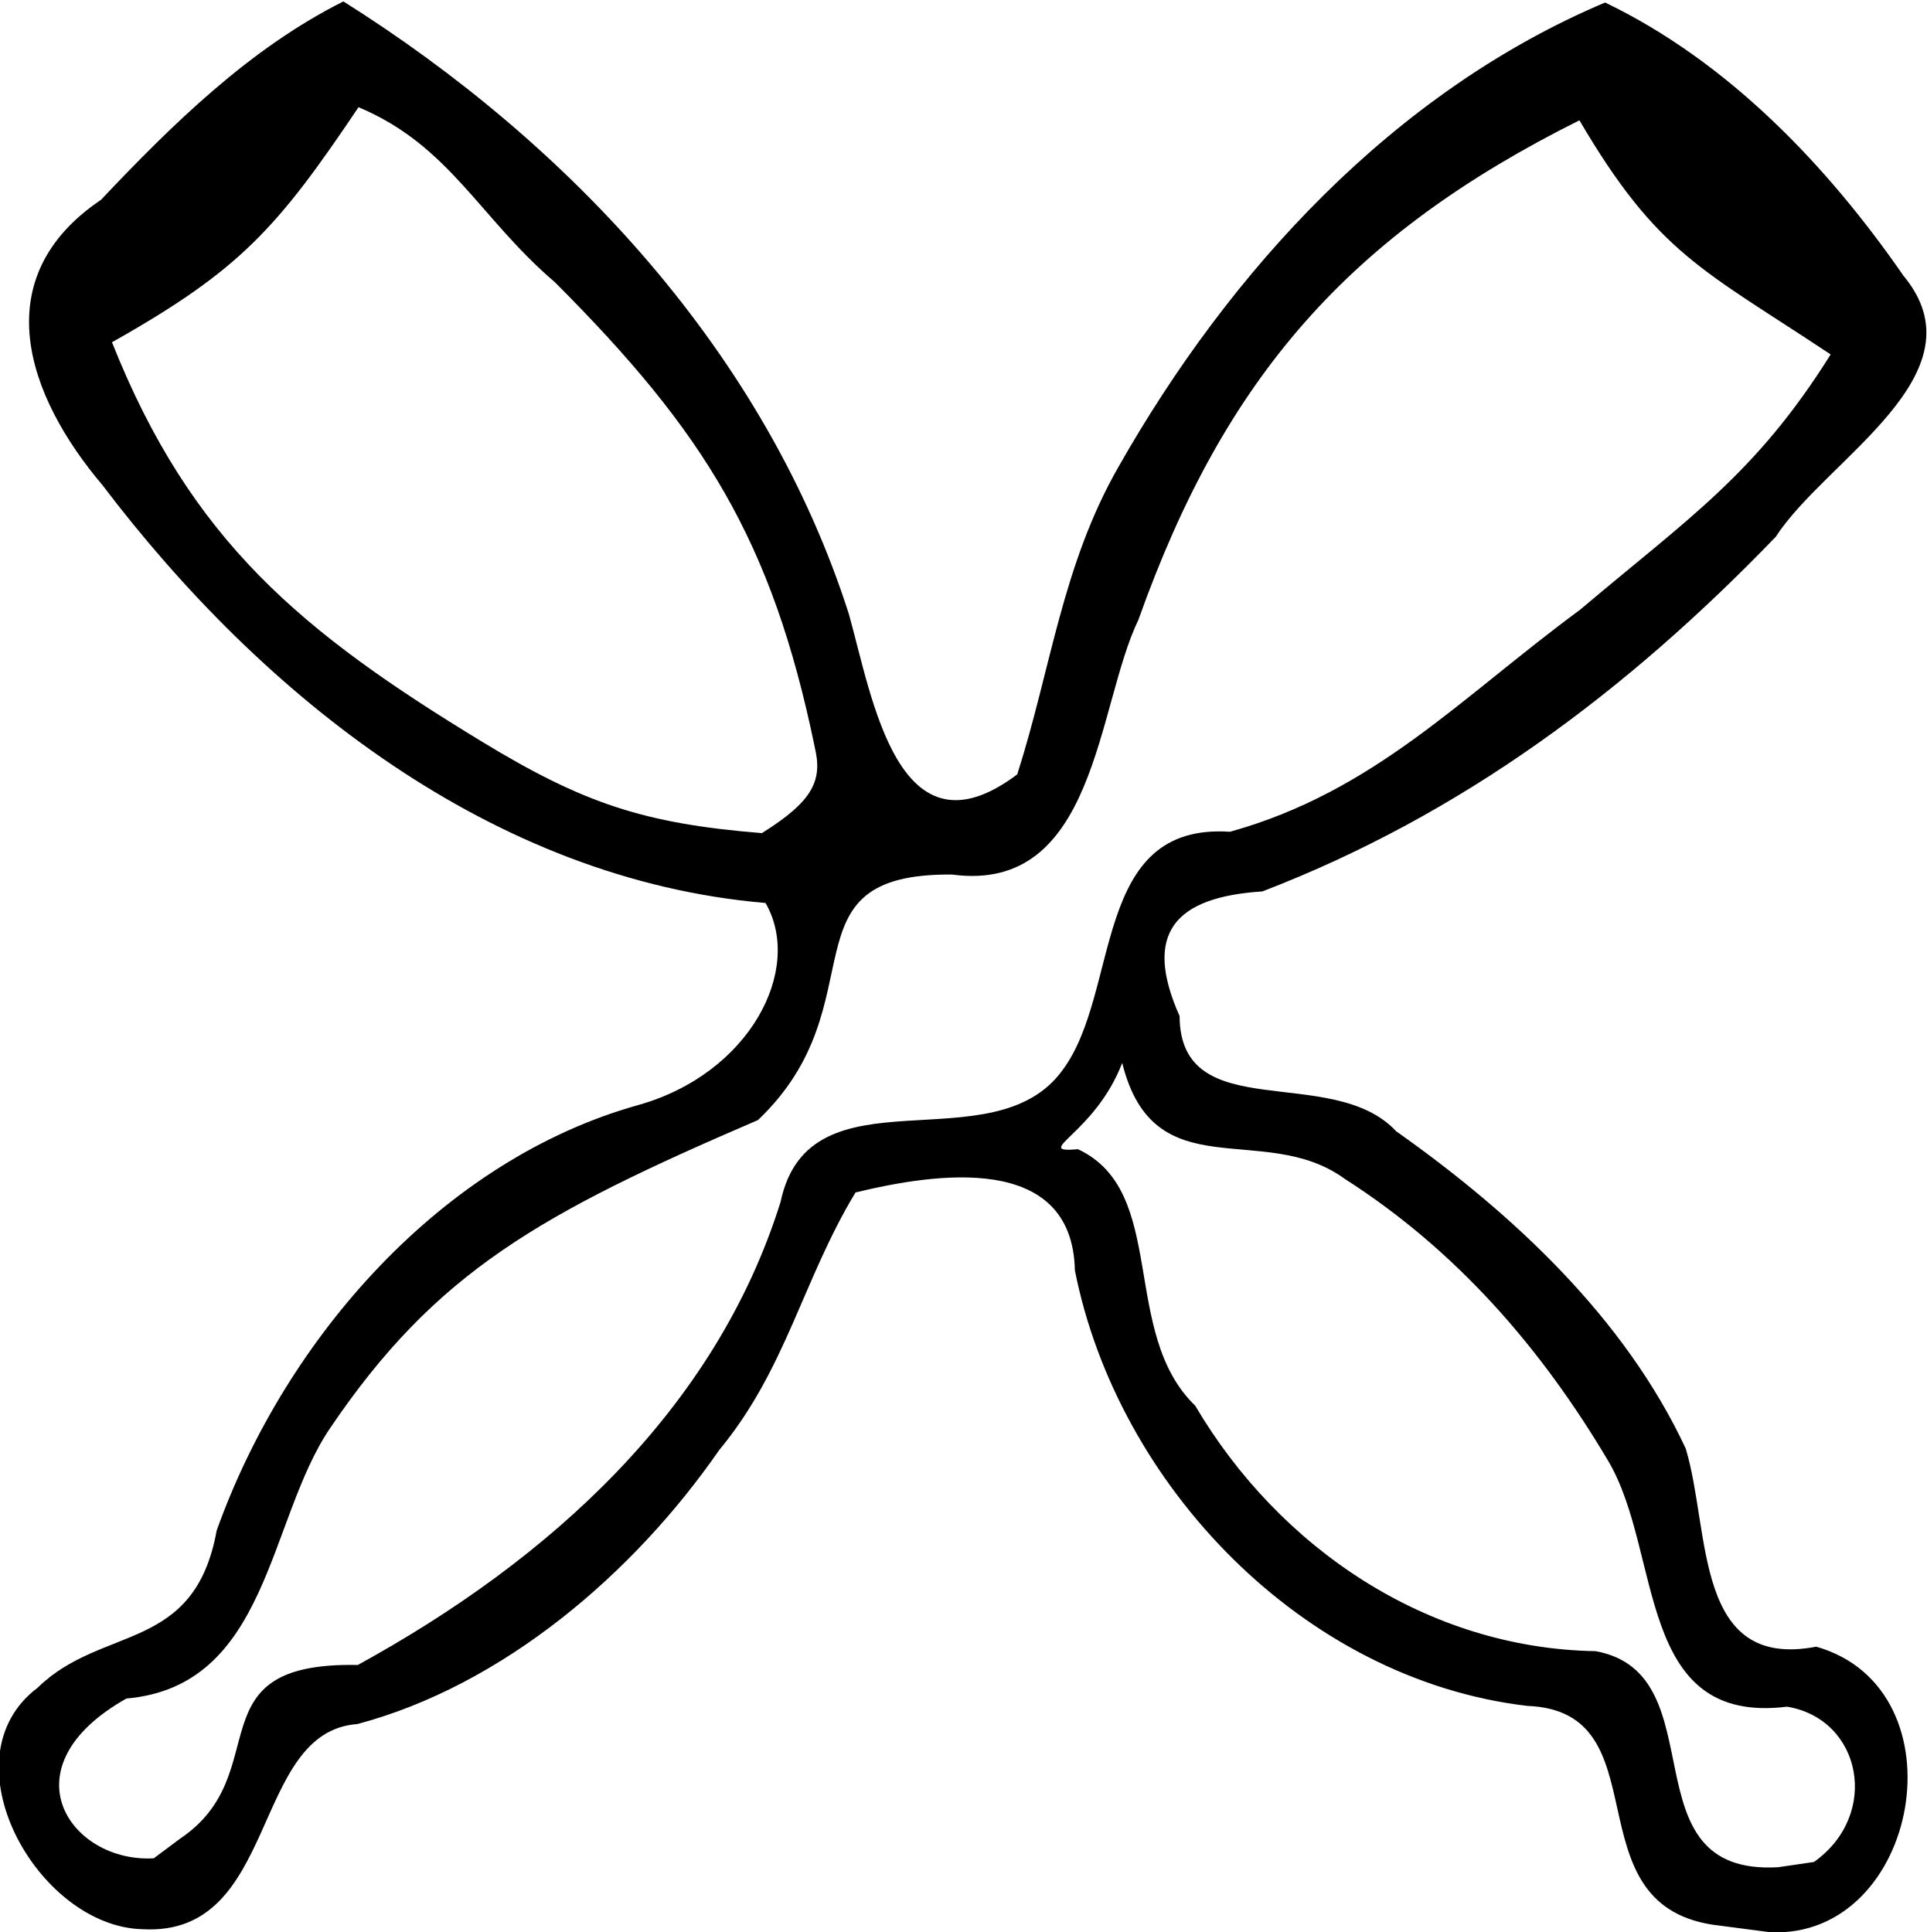
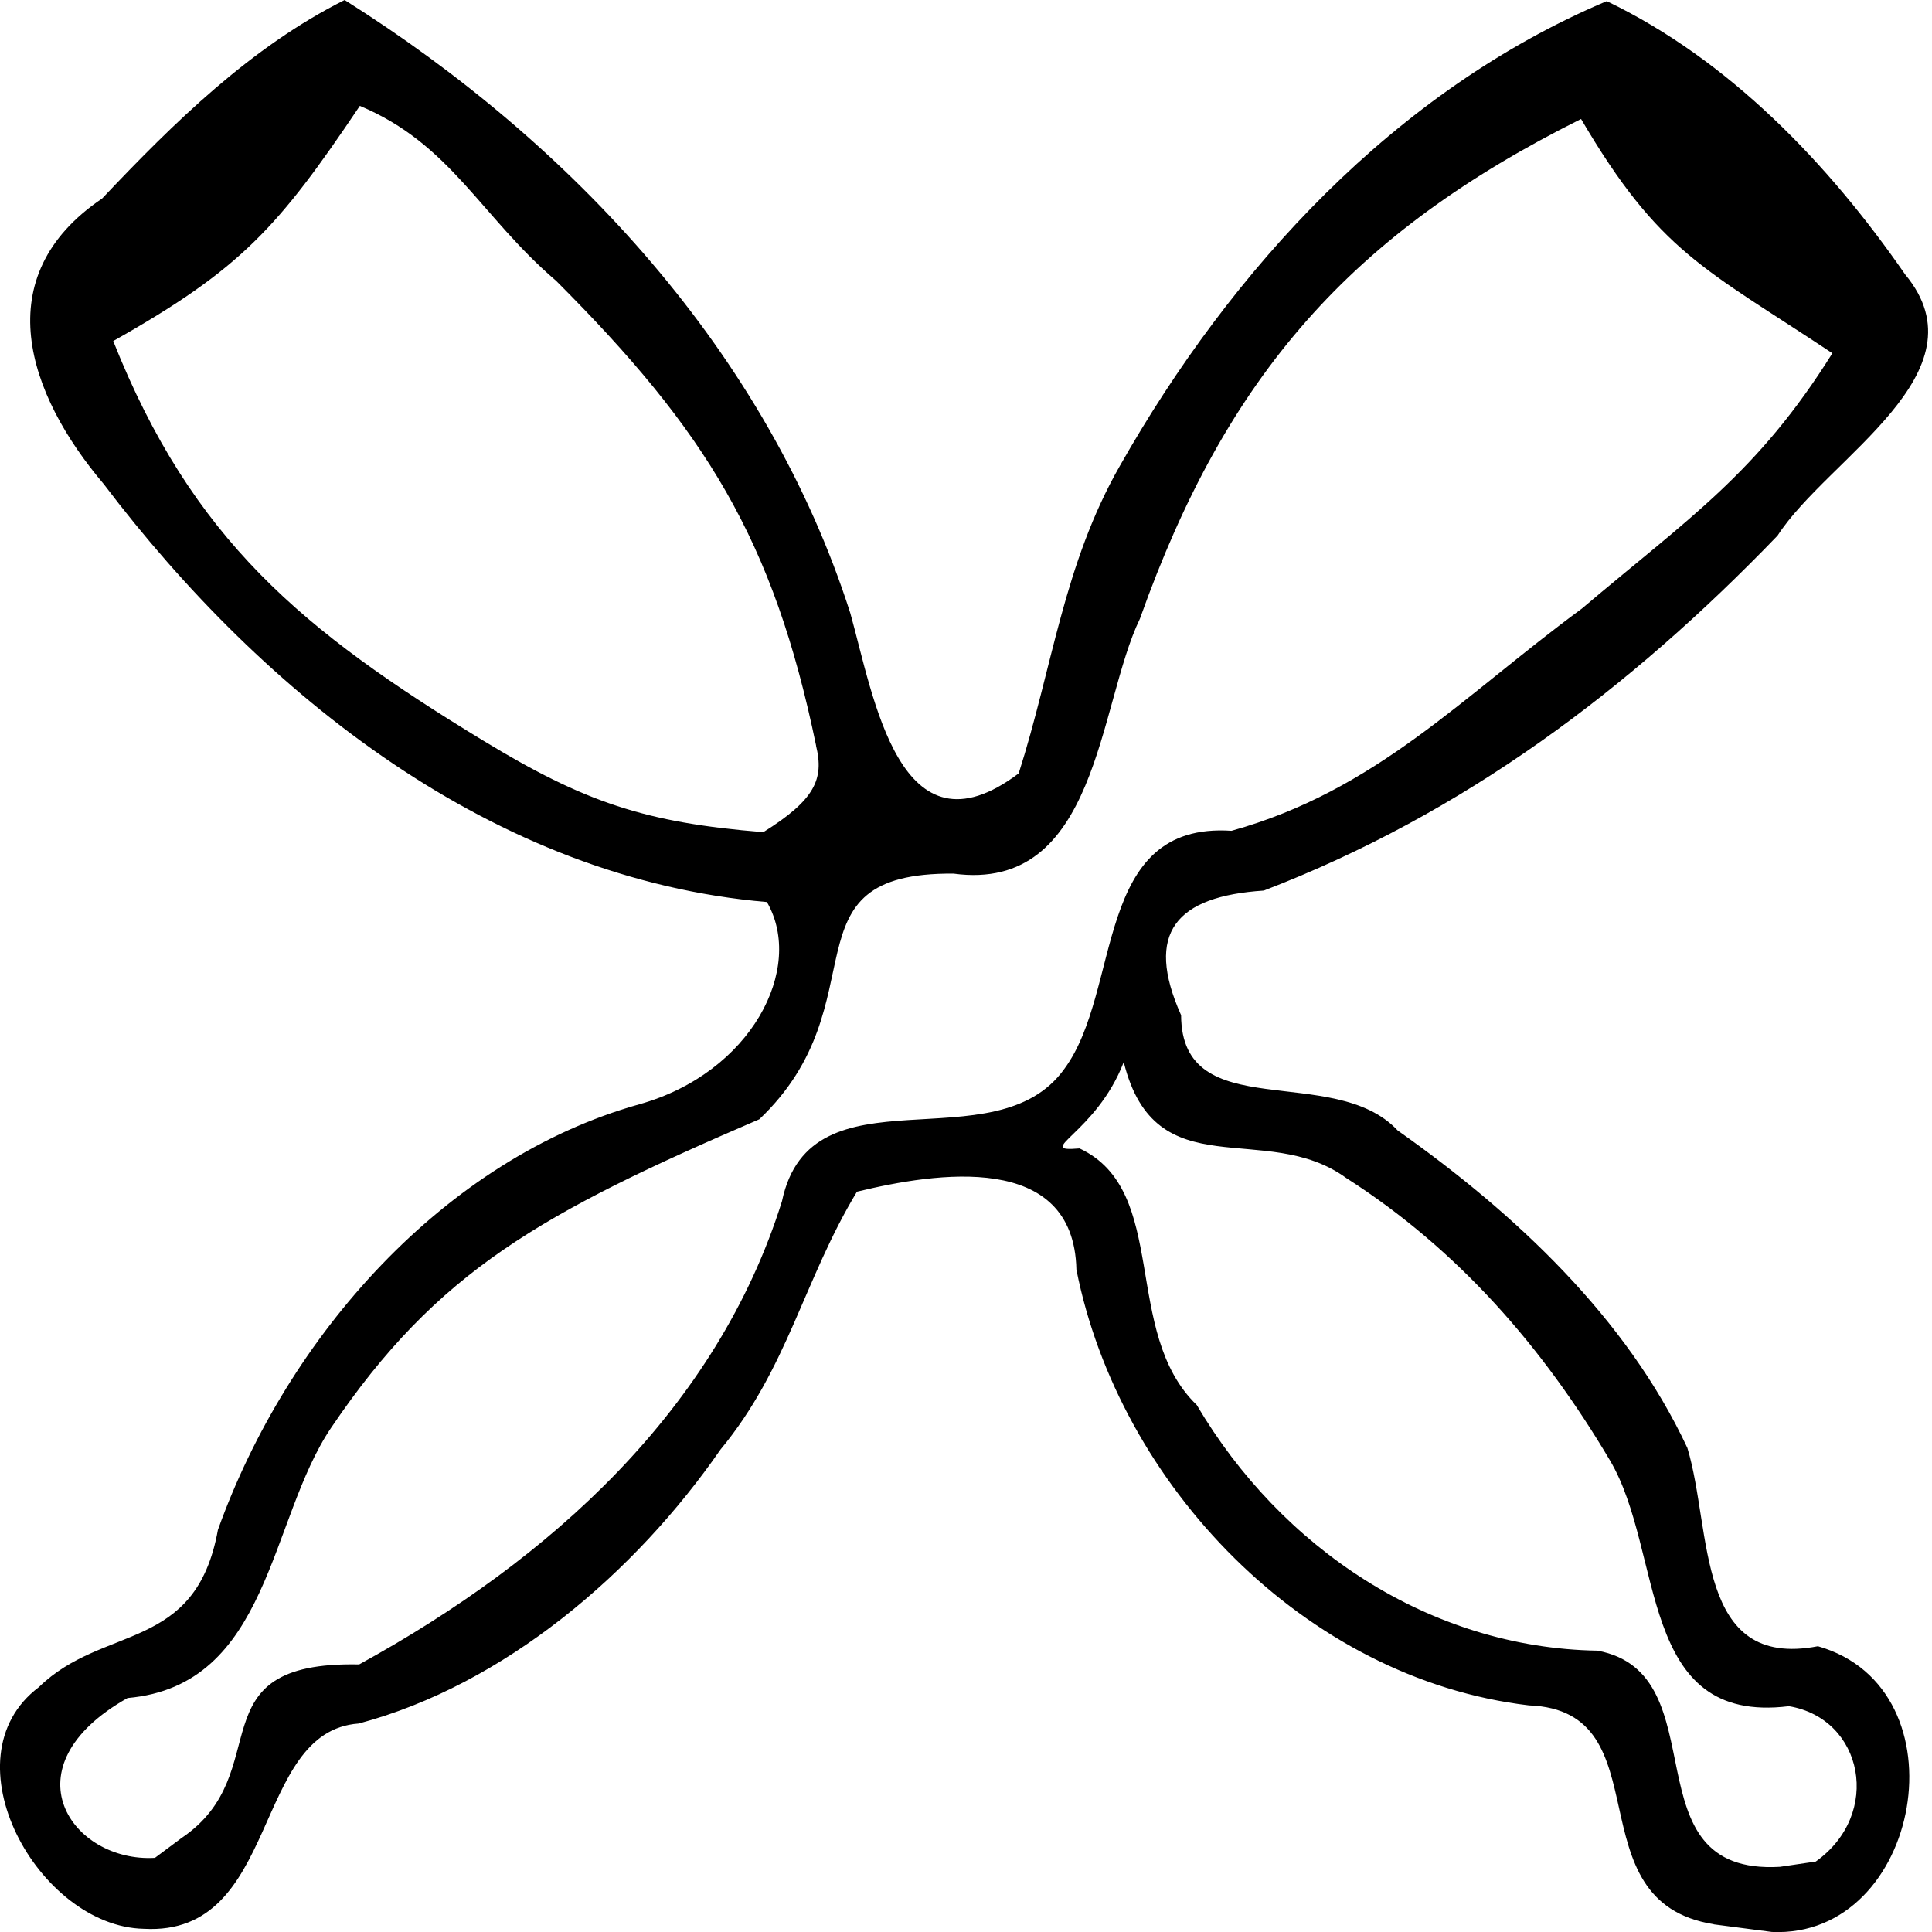
- <svg xmlns="http://www.w3.org/2000/svg" version="1.1" viewBox="0 0 847.5 850">
-   <path d="m753.08 846.75c-62.625-9.914-21.35-93.989-81.275-96.225-98.65-11.585-180.28-97.098-199-191.62-1.137-52.191-61.695-42.696-96.491-34.271-23.305 38.525-30.492 77.764-60 113.38-37.538 54.212-94.988 103.43-159.11 120.5-47.124 3.375-34.274 93.62-94.468 90.26-46.352-1.065-87.602-75.042-46.168-106.26 28.348-27.745 68.975-15.125 78.745-69.169 30.532-85.311 99.571-163.12 185.35-187.15 49.204-13.78 72.868-59.795 56.066-88.918-120.16-10.261-221.14-90.841-291.64-183.82-33.469-39.491-51.456-91.254-0.699-125.52 31.528-33.334 65.448-66.661 106.66-87.312 100.12 63.029 185.78 155.26 222.35 269.56 10.311 36.838 21.685 109.92 74.049 70.512 14.886-46.582 19.709-91.881 44.496-135.24 49.086-86.512 121.12-165.05 214.08-204.35 53.968 25.956 97.506 71.464 131.22 120.17 35.985 43.338-34.094 80.712-56.102 114.84-65.314 67.795-138.14 122.37-225.89 156.08-38.515 2.449-52.631 18.436-36.396 54.804 0.21 48.959 67.088 20.511 95.261 50.696 51.54 36.422 100.6 82.242 127.38 139.61 11 36.486 3.465 97.555 57.4 87.16 65.425 18.665 45.412 128.62-20.225 125.64l-25.606-3.353zm44.83-27.564c29.334-20.841 21.002-62.859-11.83-68.318-66.855 8.287-54.654-67.571-78.671-108.09-29.582-49.924-66.888-92.776-115.94-124.15-35.531-25.875-83.906 5.326-97.848-50.986-12.11 31.506-40.239 39.736-19.435 37.971 39.822 18.654 18.302 80.73 51.532 112.82 37.006 62.785 102.25 106.81 176.18 108.01 54.251 9.985 12.506 99.005 80.271 95.052l15.741-2.309zm-640.52-86.669c84.375-46.278 157.32-112.26 185.95-203.7 12.691-60.27 93.605-15.478 124.18-58.205 25.52-34.575 12.446-108.75 73.509-104.67 63.682-17.734 101.34-58.919 154.05-97.725 47.242-39.99 77.186-59.528 110.16-112.28-56.521-37.575-75.946-44.152-110.51-103-100.99 50.426-155.9 112.63-193.98 219.74-18.394 38.009-18.474 120.64-81.941 112.09-76.544-0.703-31.086 56.362-85.412 108.02-95.888 41.238-141.65 66.688-188.29 135.68-27.374 40.488-26.915 113.33-89.508 118.82-53.878 30.374-24.591 72.405 12.035 70.29l11.608-8.657c42.859-28.845 4.899-77.864 78.122-76.398zm200.95-404.01c-18.796-90.851-48.586-138.59-114.27-204.35-33.339-28.518-46.335-60.205-86.368-76.989-35.785 53.238-51.985 71.6-108.44 103.41 34.74 87.488 83.529 127.54 162.6 175.64 44.772 27.238 71.348 36.126 123.26 40.319 22.614-14.13 26.832-23.266 23.194-38.035" stroke-width=".125" />
+ <svg xmlns="http://www.w3.org/2000/svg" width="48" height="48" version="1.1" viewBox="0 0 48 48">
+   <path d="m42.579 47.807c-3.538-0.56-1.206-5.31-4.592-5.437-5.574-0.655-10.186-5.486-11.244-10.827-0.064-2.949-3.486-2.412-5.452-1.936-1.317 2.177-1.723 4.394-3.39 6.406-2.121 3.063-5.367 5.844-8.99 6.808-2.663 0.191-1.937 5.29-5.338 5.1-2.619-0.053-4.95-4.24-2.608-6.004 1.602-1.567 3.897-0.855 4.449-3.908 1.725-4.82 5.626-9.216 10.472-10.574 2.78-0.779 4.117-3.379 3.168-5.024-6.789-0.579-12.495-5.133-16.478-10.386-1.891-2.231-2.907-5.156-0.04-7.092 1.781-1.883 3.698-3.767 6.026-4.933 5.657 3.561 10.497 8.772 12.563 15.231 0.583 2.081 1.225 6.21 4.184 3.984 0.841-2.632 1.114-5.191 2.514-7.641 2.773-4.888 6.843-9.326 12.096-11.546 3.049 1.466 5.509 4.038 7.414 6.79 2.033 2.449-1.926 4.56-3.17 6.489-3.69 3.83-7.805 6.914-12.763 8.819-2.176 0.142-2.974 1.041-2.056 3.096 0.012 2.766 3.791 1.16 5.382 2.865 2.912 2.058 5.684 4.647 7.197 7.888 0.622 2.062 0.196 5.512 3.243 4.925 3.697 1.054 2.566 7.267-1.143 7.099l-1.447-0.189zm2.533-1.557c1.657-1.178 1.187-3.552-0.668-3.86-3.777 0.468-3.088-3.818-4.445-6.107-1.671-2.821-3.779-5.242-6.551-7.015-2.007-1.463-4.741 0.301-5.529-2.881-0.684 1.78-2.273 2.245-1.098 2.145 2.25 1.054 1.034 4.561 2.912 6.375 2.091 3.547 5.777 6.035 9.954 6.103 3.065 0.565 0.707 5.594 4.535 5.371zm-36.19-4.897c4.767-2.615 8.889-6.343 10.506-11.509 0.717-3.405 5.289-0.875 7.016-3.289 1.442-1.954 0.703-6.145 4.153-5.914 3.598-1.002 5.726-3.329 8.704-5.521 2.669-2.26 4.361-3.364 6.224-6.344-3.193-2.123-4.291-2.495-6.244-5.82-5.706 2.849-8.809 6.364-10.96 12.416-1.039 2.147-1.044 6.816-4.63 6.333-4.325-0.035-1.756 3.184-4.826 6.103-5.418 2.33-8.003 3.768-10.639 7.666-1.547 2.288-1.521 6.403-5.057 6.713-3.044 1.716-1.389 4.091 0.68 3.971l0.656-0.489c2.422-1.629 0.277-4.399 4.414-4.317zm11.354-22.827c-1.062-5.133-2.745-7.83-6.456-11.546-1.884-1.611-2.618-3.402-4.88-4.35-2.022 3.008-2.937 4.045-6.127 5.843 1.963 4.943 4.72 7.206 9.187 9.924 2.53 1.539 4.031 2.041 6.964 2.278 1.278-0.799 1.516-1.314 1.31-2.149" stroke-width=".007" />
</svg>
